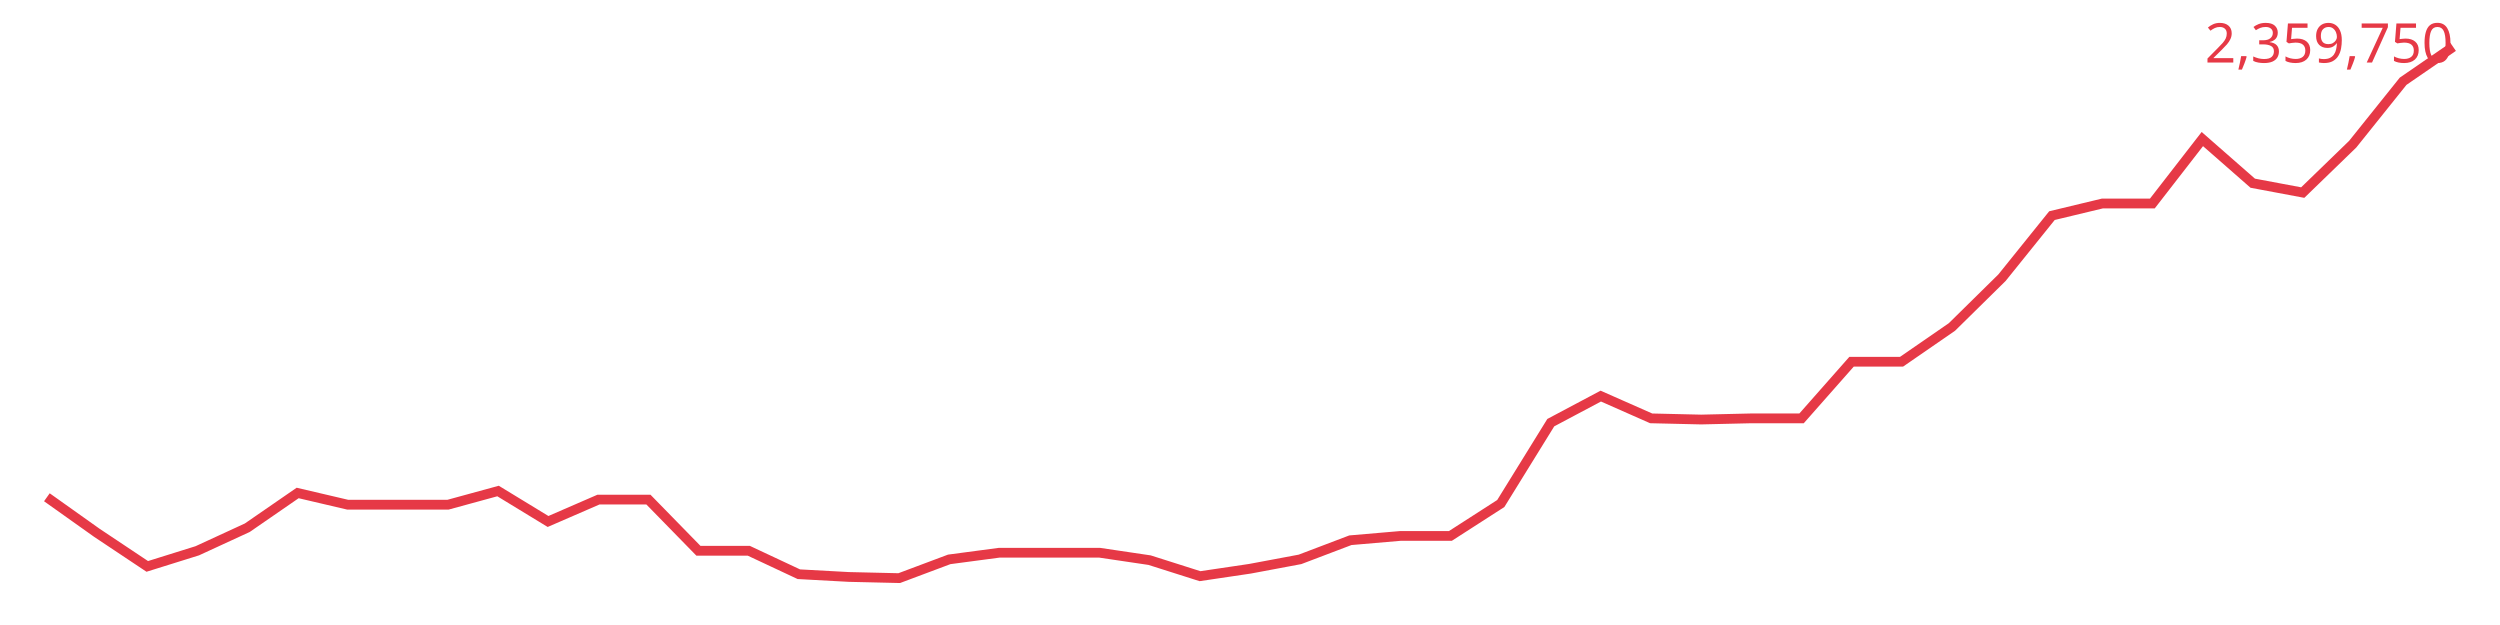
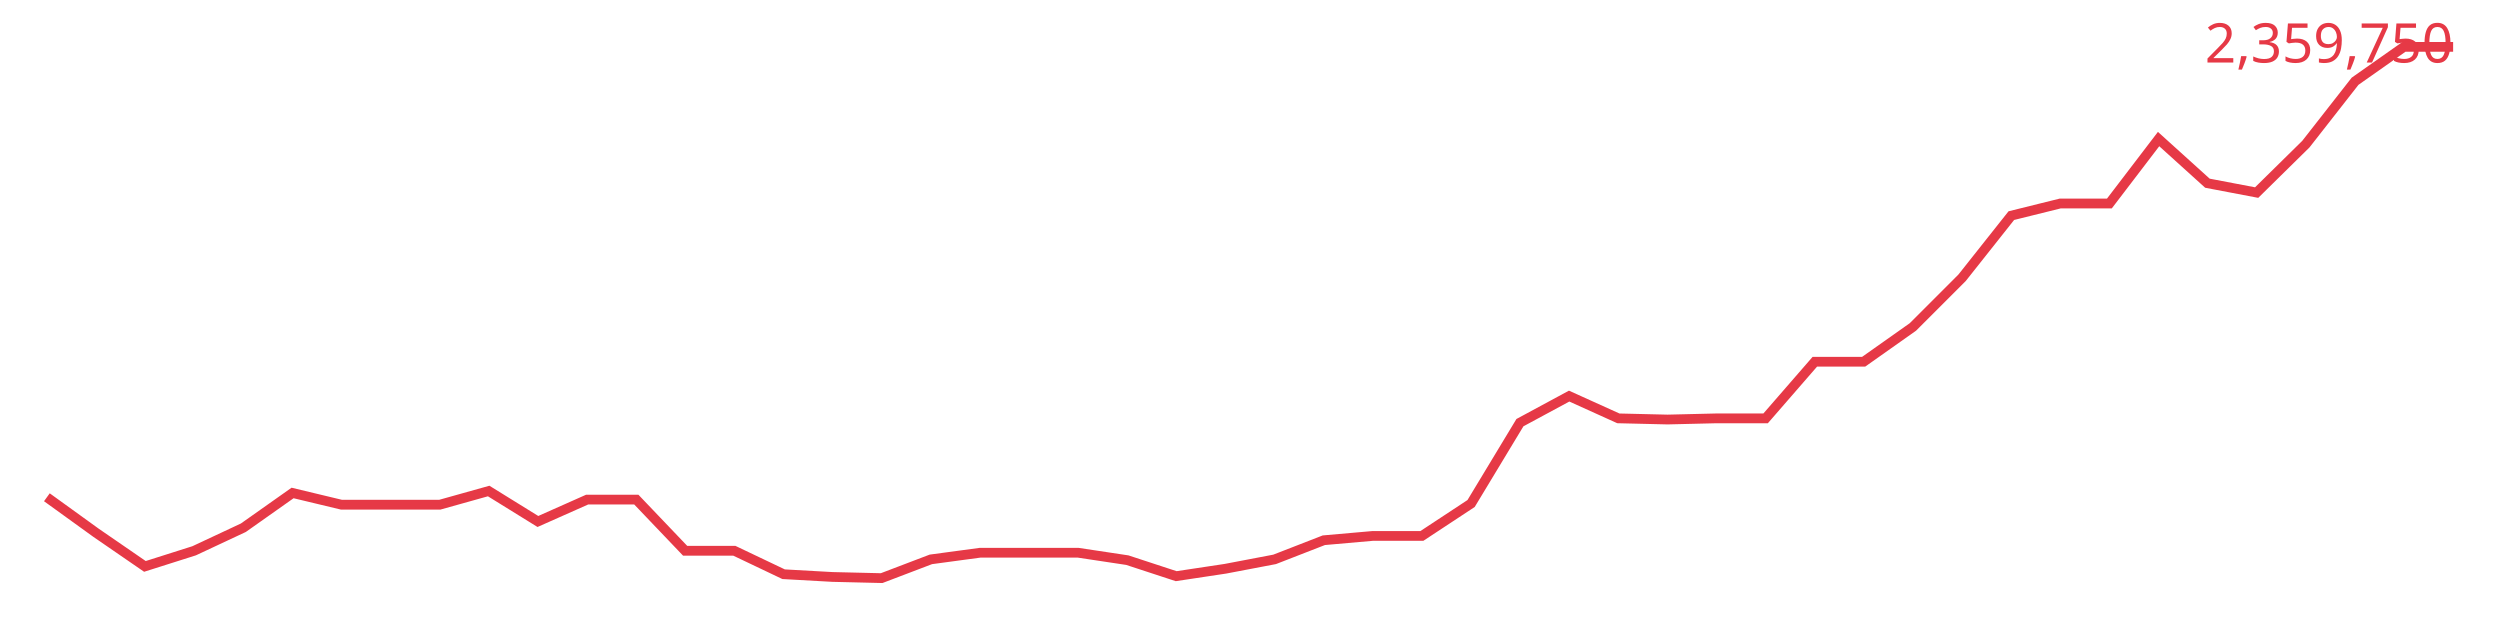
<svg xmlns="http://www.w3.org/2000/svg" viewBox="0 0 640 160" font-family="sans-serif">
-   <polyline fill="none" stroke="#e63946" stroke-width="2.5" points="12.0,127.3 24.8,136.4 37.7,145.0 50.5,141.0 63.3,135.1 76.2,126.2 89.0,129.2 101.8,129.2 114.7,129.2 127.5,125.7 140.3,133.5 153.2,127.9 166.0,127.9 178.8,141.0 191.7,141.0 204.5,147.0 217.3,147.7 230.2,148.0 243.0,143.2 255.8,141.5 268.7,141.5 281.5,141.5 294.3,143.4 307.2,147.5 320.0,145.6 332.8,143.2 345.7,138.3 358.5,137.2 371.3,137.2 384.2,128.9 397.0,108.2 409.8,101.4 422.7,107.1 435.5,107.4 448.3,107.1 461.2,107.1 474.0,92.6 486.8,92.6 499.7,83.7 512.5,71.1 525.3,55.2 538.2,52.1 551.0,52.1 563.8,35.6 576.7,46.9 589.5,49.3 602.3,36.9 615.2,20.8 628.0,12.0" />
+   <polyline fill="none" stroke="#e63946" stroke-width="2.5" points="12.0,127.3 24.6,136.4 37.1,145.0 49.7,141.0 62.3,135.1 74.9,126.2 87.4,129.2 100.0,129.2 112.6,129.2 125.1,125.7 137.7,133.5 150.3,127.9 162.9,127.9 175.4,141.0 188.0,141.0 200.6,147.0 213.1,147.7 225.7,148.0 238.3,143.2 250.9,141.5 263.4,141.5 276.0,141.5 288.6,143.4 301.1,147.5 313.7,145.6 326.3,143.2 338.9,138.3 351.4,137.2 364.0,137.2 376.6,128.9 389.1,108.2 401.7,101.4 414.3,107.1 426.9,107.4 439.4,107.1 452.0,107.1 464.6,92.6 477.1,92.6 489.7,83.7 502.3,71.1 514.9,55.2 527.4,52.1 540.0,52.1 552.6,35.6 565.1,46.9 577.7,49.3 590.3,36.9 602.9,20.8 615.4,12.0 628.0,12.0" />
  <text x="628" y="16" text-anchor="end" font-size="14" fill="#e63946">2,359,750</text>
</svg>
